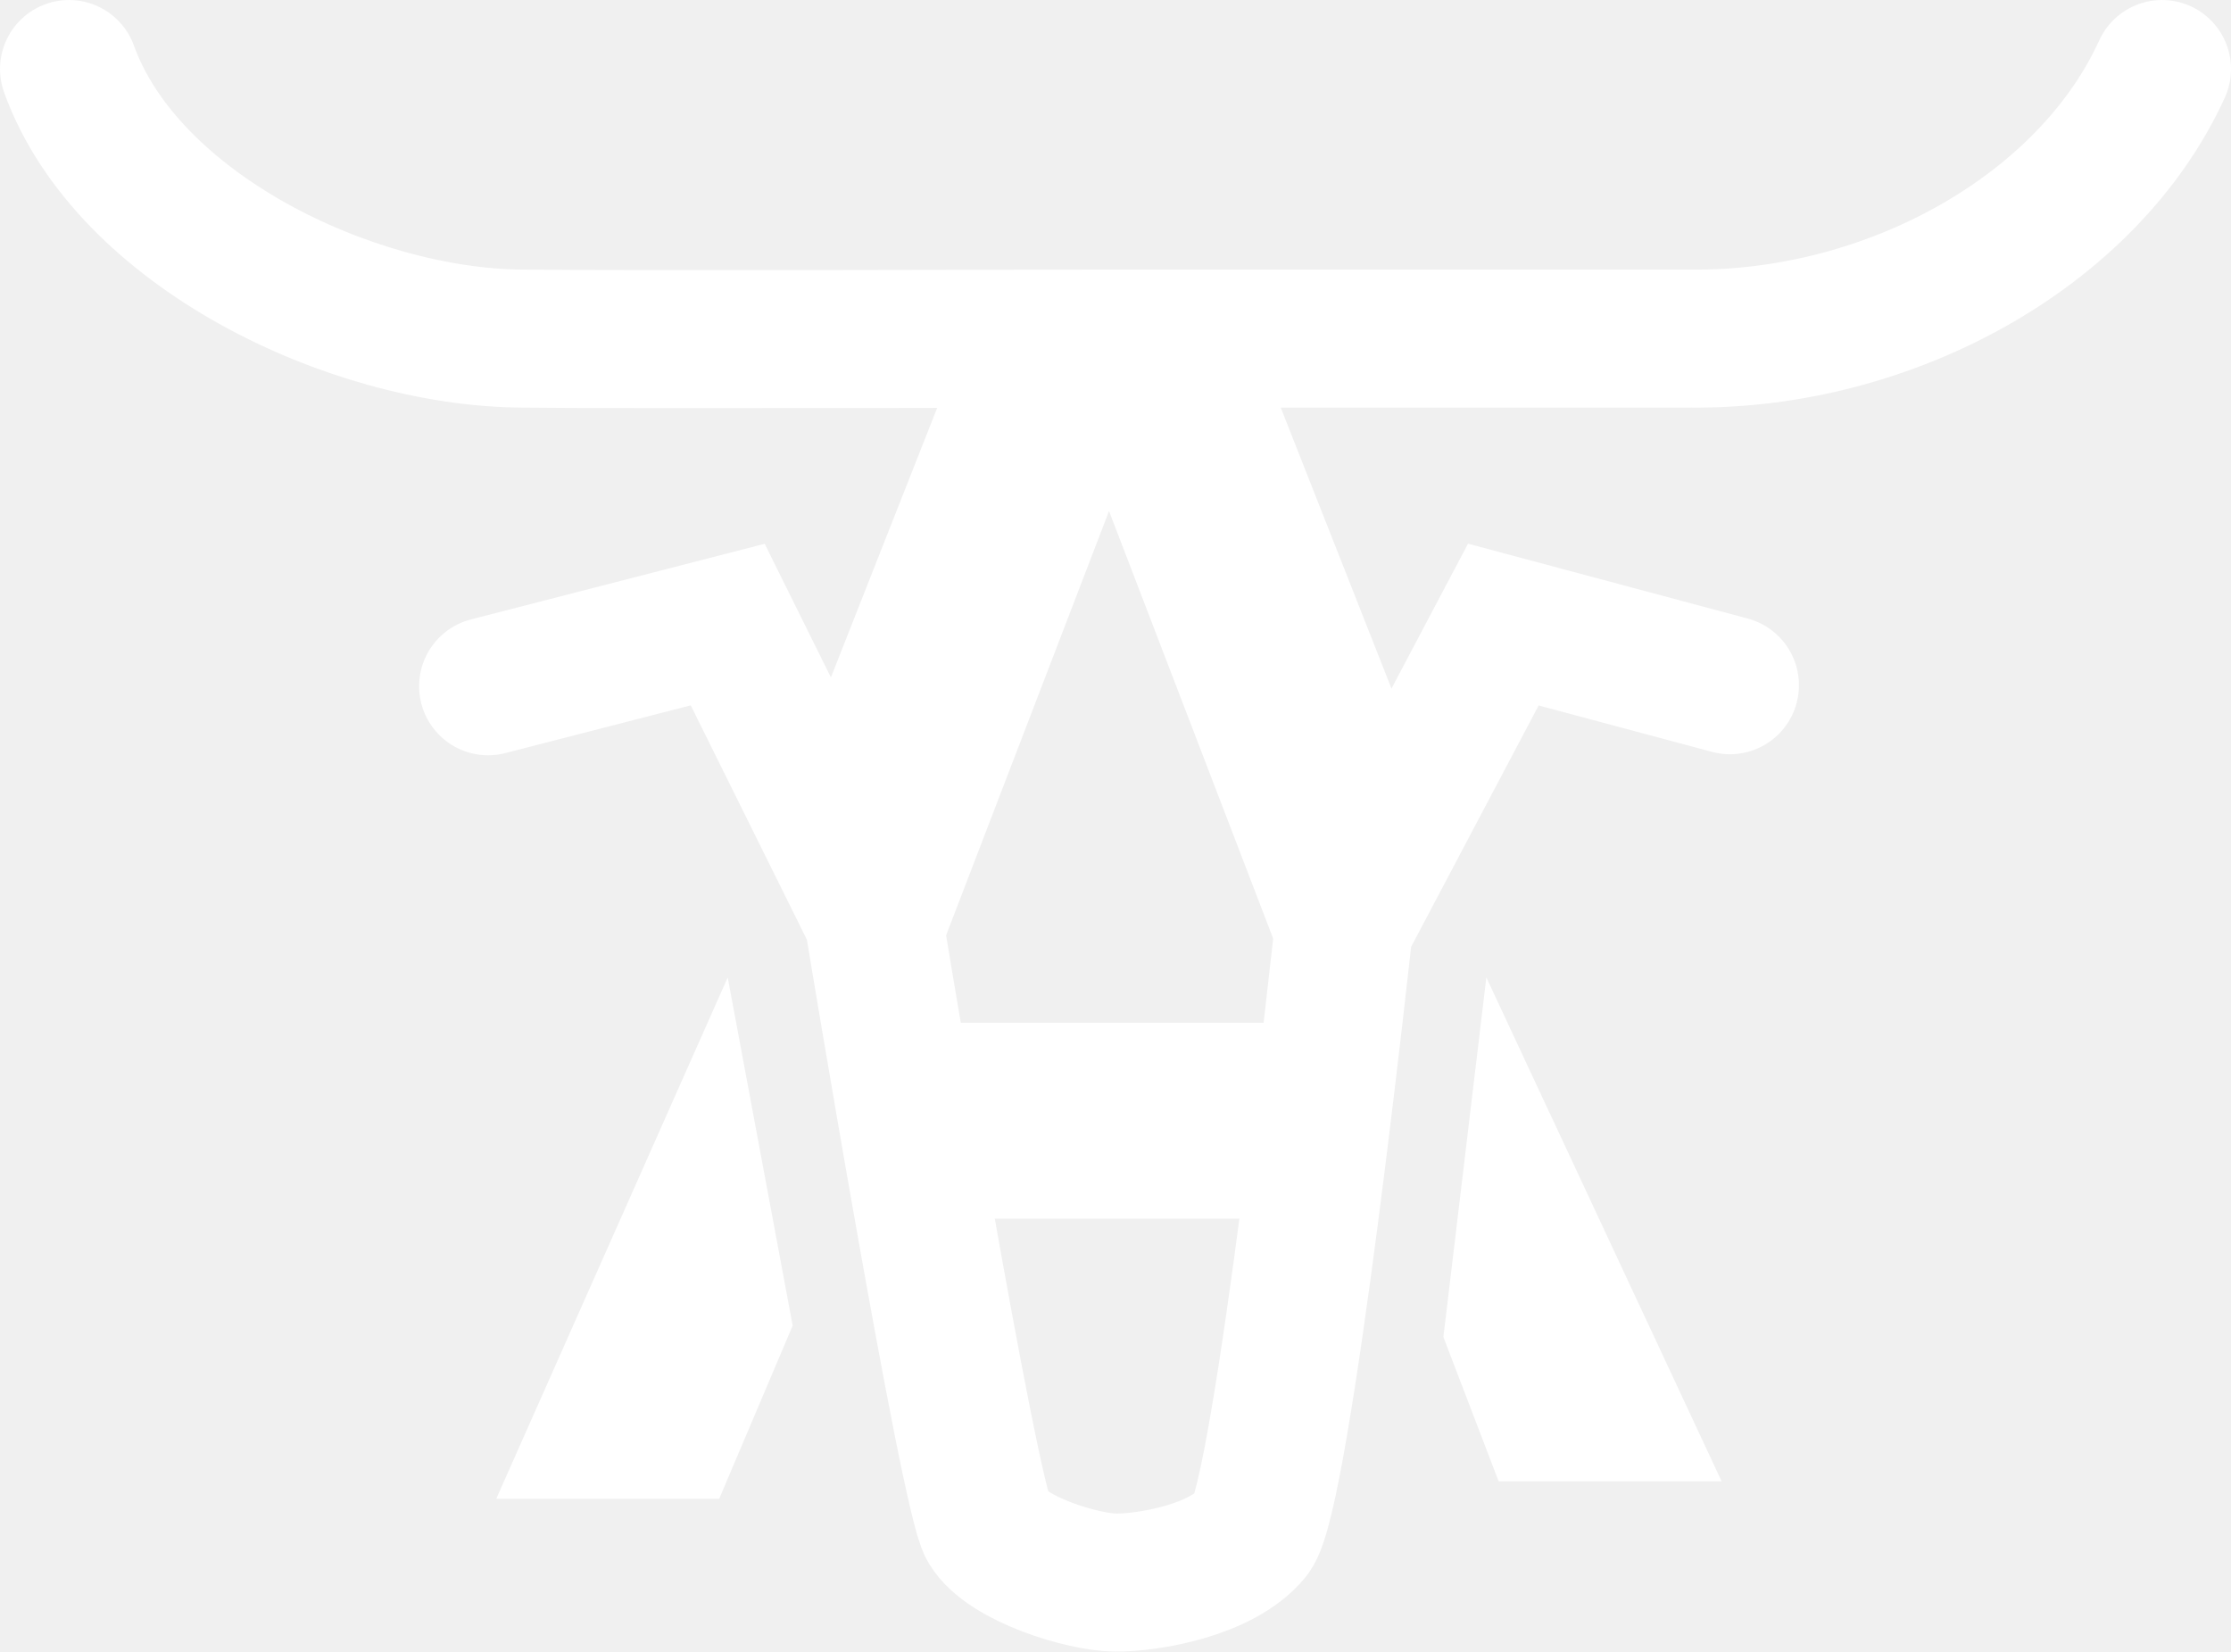
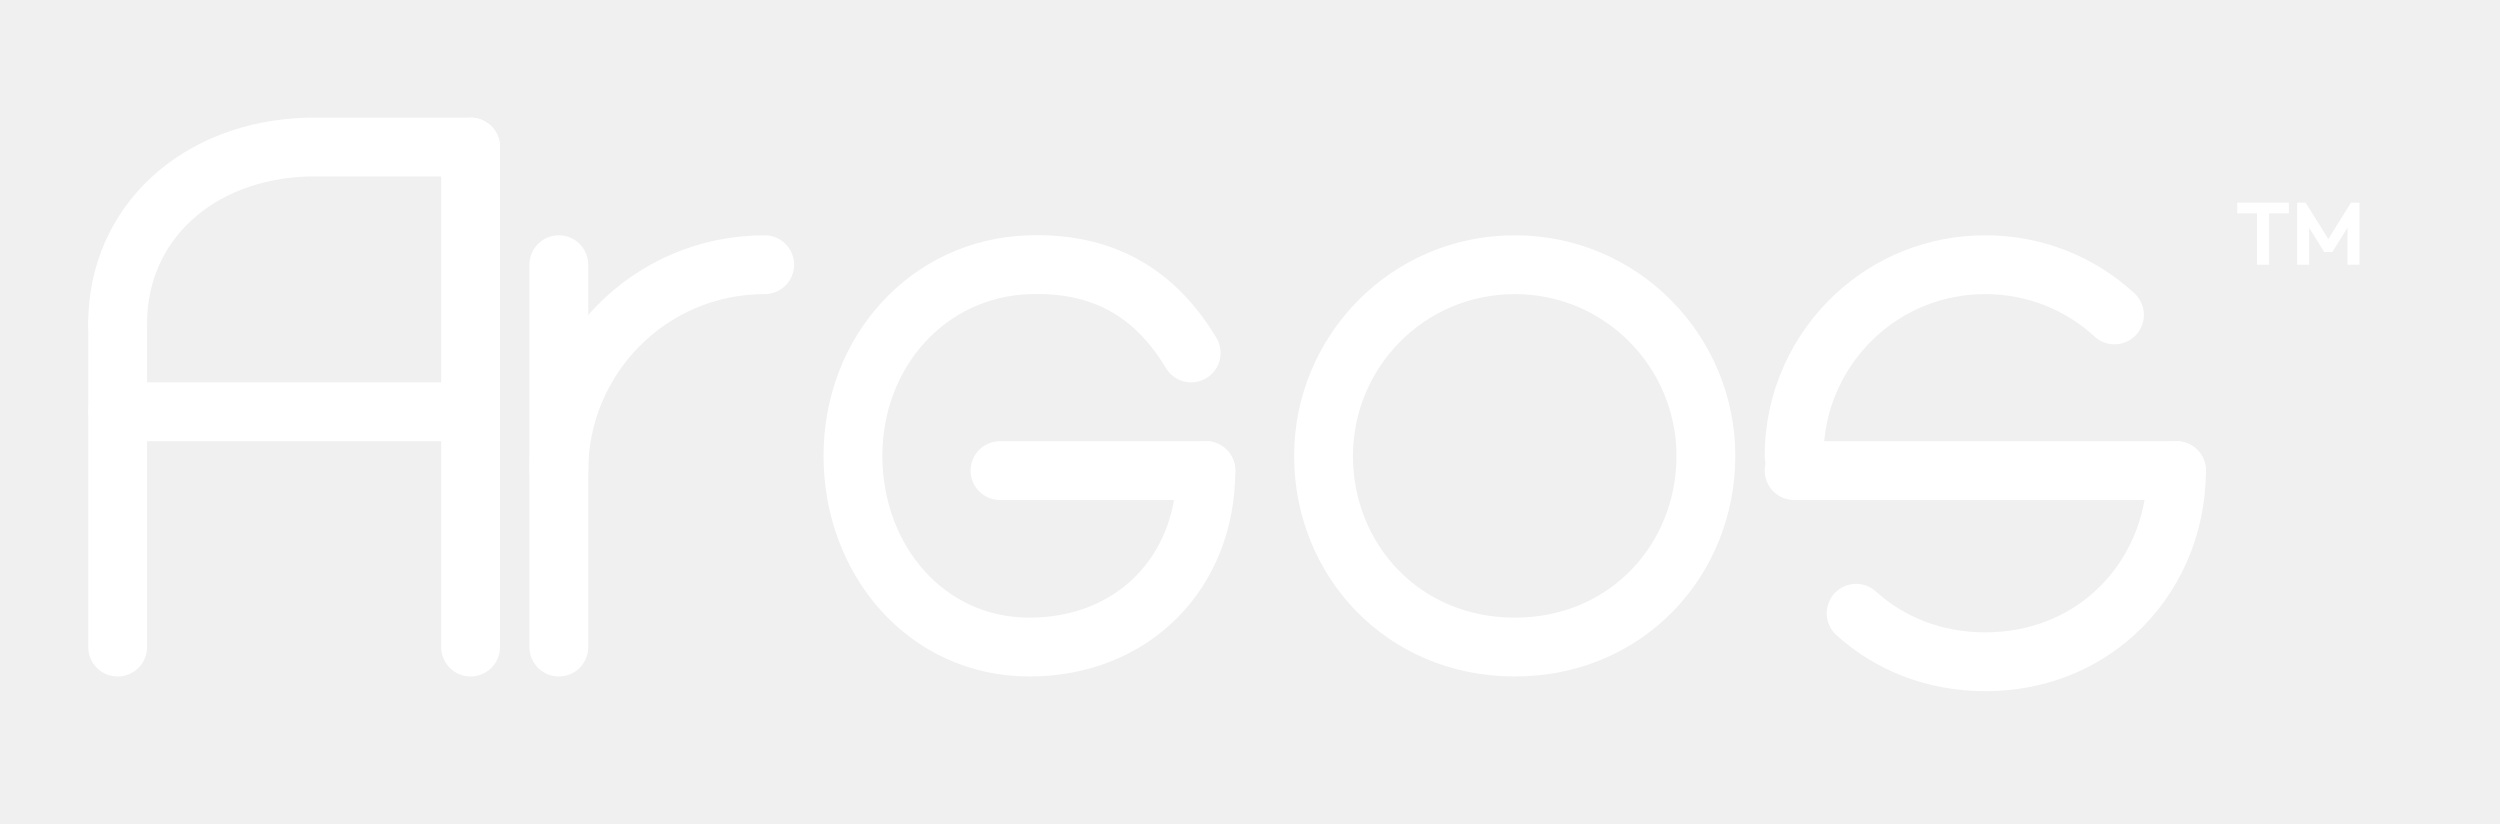
- <svg xmlns="http://www.w3.org/2000/svg" width="485" height="359" viewBox="0 0 485 359" fill="none">
-   <path d="M315.061 181.551L269.564 66.124H212.619L167.462 180.649L181.924 209.008L189.306 264.899H295.476L300.674 209.045L300.749 208.031L300.824 207.881L315.061 181.513V181.551ZM198.382 222.305L241.092 111.085L283.801 222.305H198.382Z" fill="white" />
-   <path d="M172.32 288.149L156.351 325.786H107.88L158.197 212.463L172.32 288.149Z" fill="white" />
-   <path d="M374.266 321.992H325.794L313.78 290.629L323.12 212.463L374.266 321.992Z" fill="white" />
-   <path d="M106.109 149.173L158.197 135.763L189.833 199.58C189.833 199.58 210.585 325.223 214.766 332.096C218.946 338.97 235.518 343.966 242.523 344.003C249.528 344.041 265.572 341.412 272.163 333.374C278.754 325.335 292.162 201.345 292.162 201.345L326.811 135.763L376.074 148.947" stroke="white" stroke-width="30" stroke-miterlimit="10" stroke-linecap="round" />
-   <path d="M470.004 15.004C453.922 50.274 410.836 74.013 367.6 73.6H239.284C239.284 73.6 132.737 73.863 113.378 73.6C76.13 73.299 27.621 49.936 15.004 15.004" stroke="white" stroke-width="30" stroke-miterlimit="10" stroke-linecap="round" />
+ <svg xmlns="http://www.w3.org/2000/svg" width="85" height="28" viewBox="0 0 85 28" fill="none">
+   <path d="M76.738 9V6.936H77.149V9H76.738ZM76.066 7.254V6.891H77.821V7.254H76.066ZM78.103 9V6.891H78.391L79.246 8.259H79.081L79.933 6.891H80.221V9H79.816V7.59L79.894 7.614L79.3 8.568H79.024L78.43 7.614L78.511 7.59V9H78.103Z" fill="white" />
+   <path d="M41 16C41 19.467 38.517 22 35 22C31.483 22 29 19.03 29 15.5C29 11.97 31.547 9.106 35 9C37.446 8.925 39.239 9.903 40.5 12" stroke="white" stroke-width="2" stroke-linecap="round" />
+   <path d="M45 15.5C45 19.03 47.69 22 51.5 22C55.31 22 58 19.03 58 15.5C58 11.97 55.152 9 51.5 9C47.848 9 45 11.97 45 15.5Z" stroke="white" stroke-width="2" stroke-linecap="round" />
+   <path d="M61 15.5C61 13.623 61.805 11.905 63.108 10.707C64.255 9.651 65.789 9 67.5 9C69.211 9 70.745 9.651 71.892 10.707M74 16C74 17.907 73.215 19.651 71.892 20.851C70.767 21.872 69.252 22.5 67.5 22.5C65.748 22.5 64.233 21.872 63.108 20.851" stroke="white" stroke-width="2" stroke-linecap="round" />
+   <path d="M34 16H41" stroke="white" stroke-width="2" stroke-linecap="round" />
+   <path d="M61 16H74" stroke="white" stroke-width="2" stroke-linecap="round" />
+   <path d="M19 22V9" stroke="white" stroke-width="2" stroke-linecap="round" />
+   <path d="M26 9C22.067 9 19 12.198 19 16" stroke="white" stroke-width="2" stroke-linecap="round" />
+   <path d="M4 11C4 7.6 6.703 5.11 10.461 5C12.805 5 13.657 5 16 5" stroke="white" stroke-width="2" stroke-linecap="round" />
+   <path d="M16 22V5" stroke="white" stroke-width="2" stroke-linecap="round" />
+   <path d="M4 22V11" stroke="white" stroke-width="2" stroke-linecap="round" />
+   <path d="M16 14H4" stroke="white" stroke-width="2" stroke-linecap="round" />
</svg>
